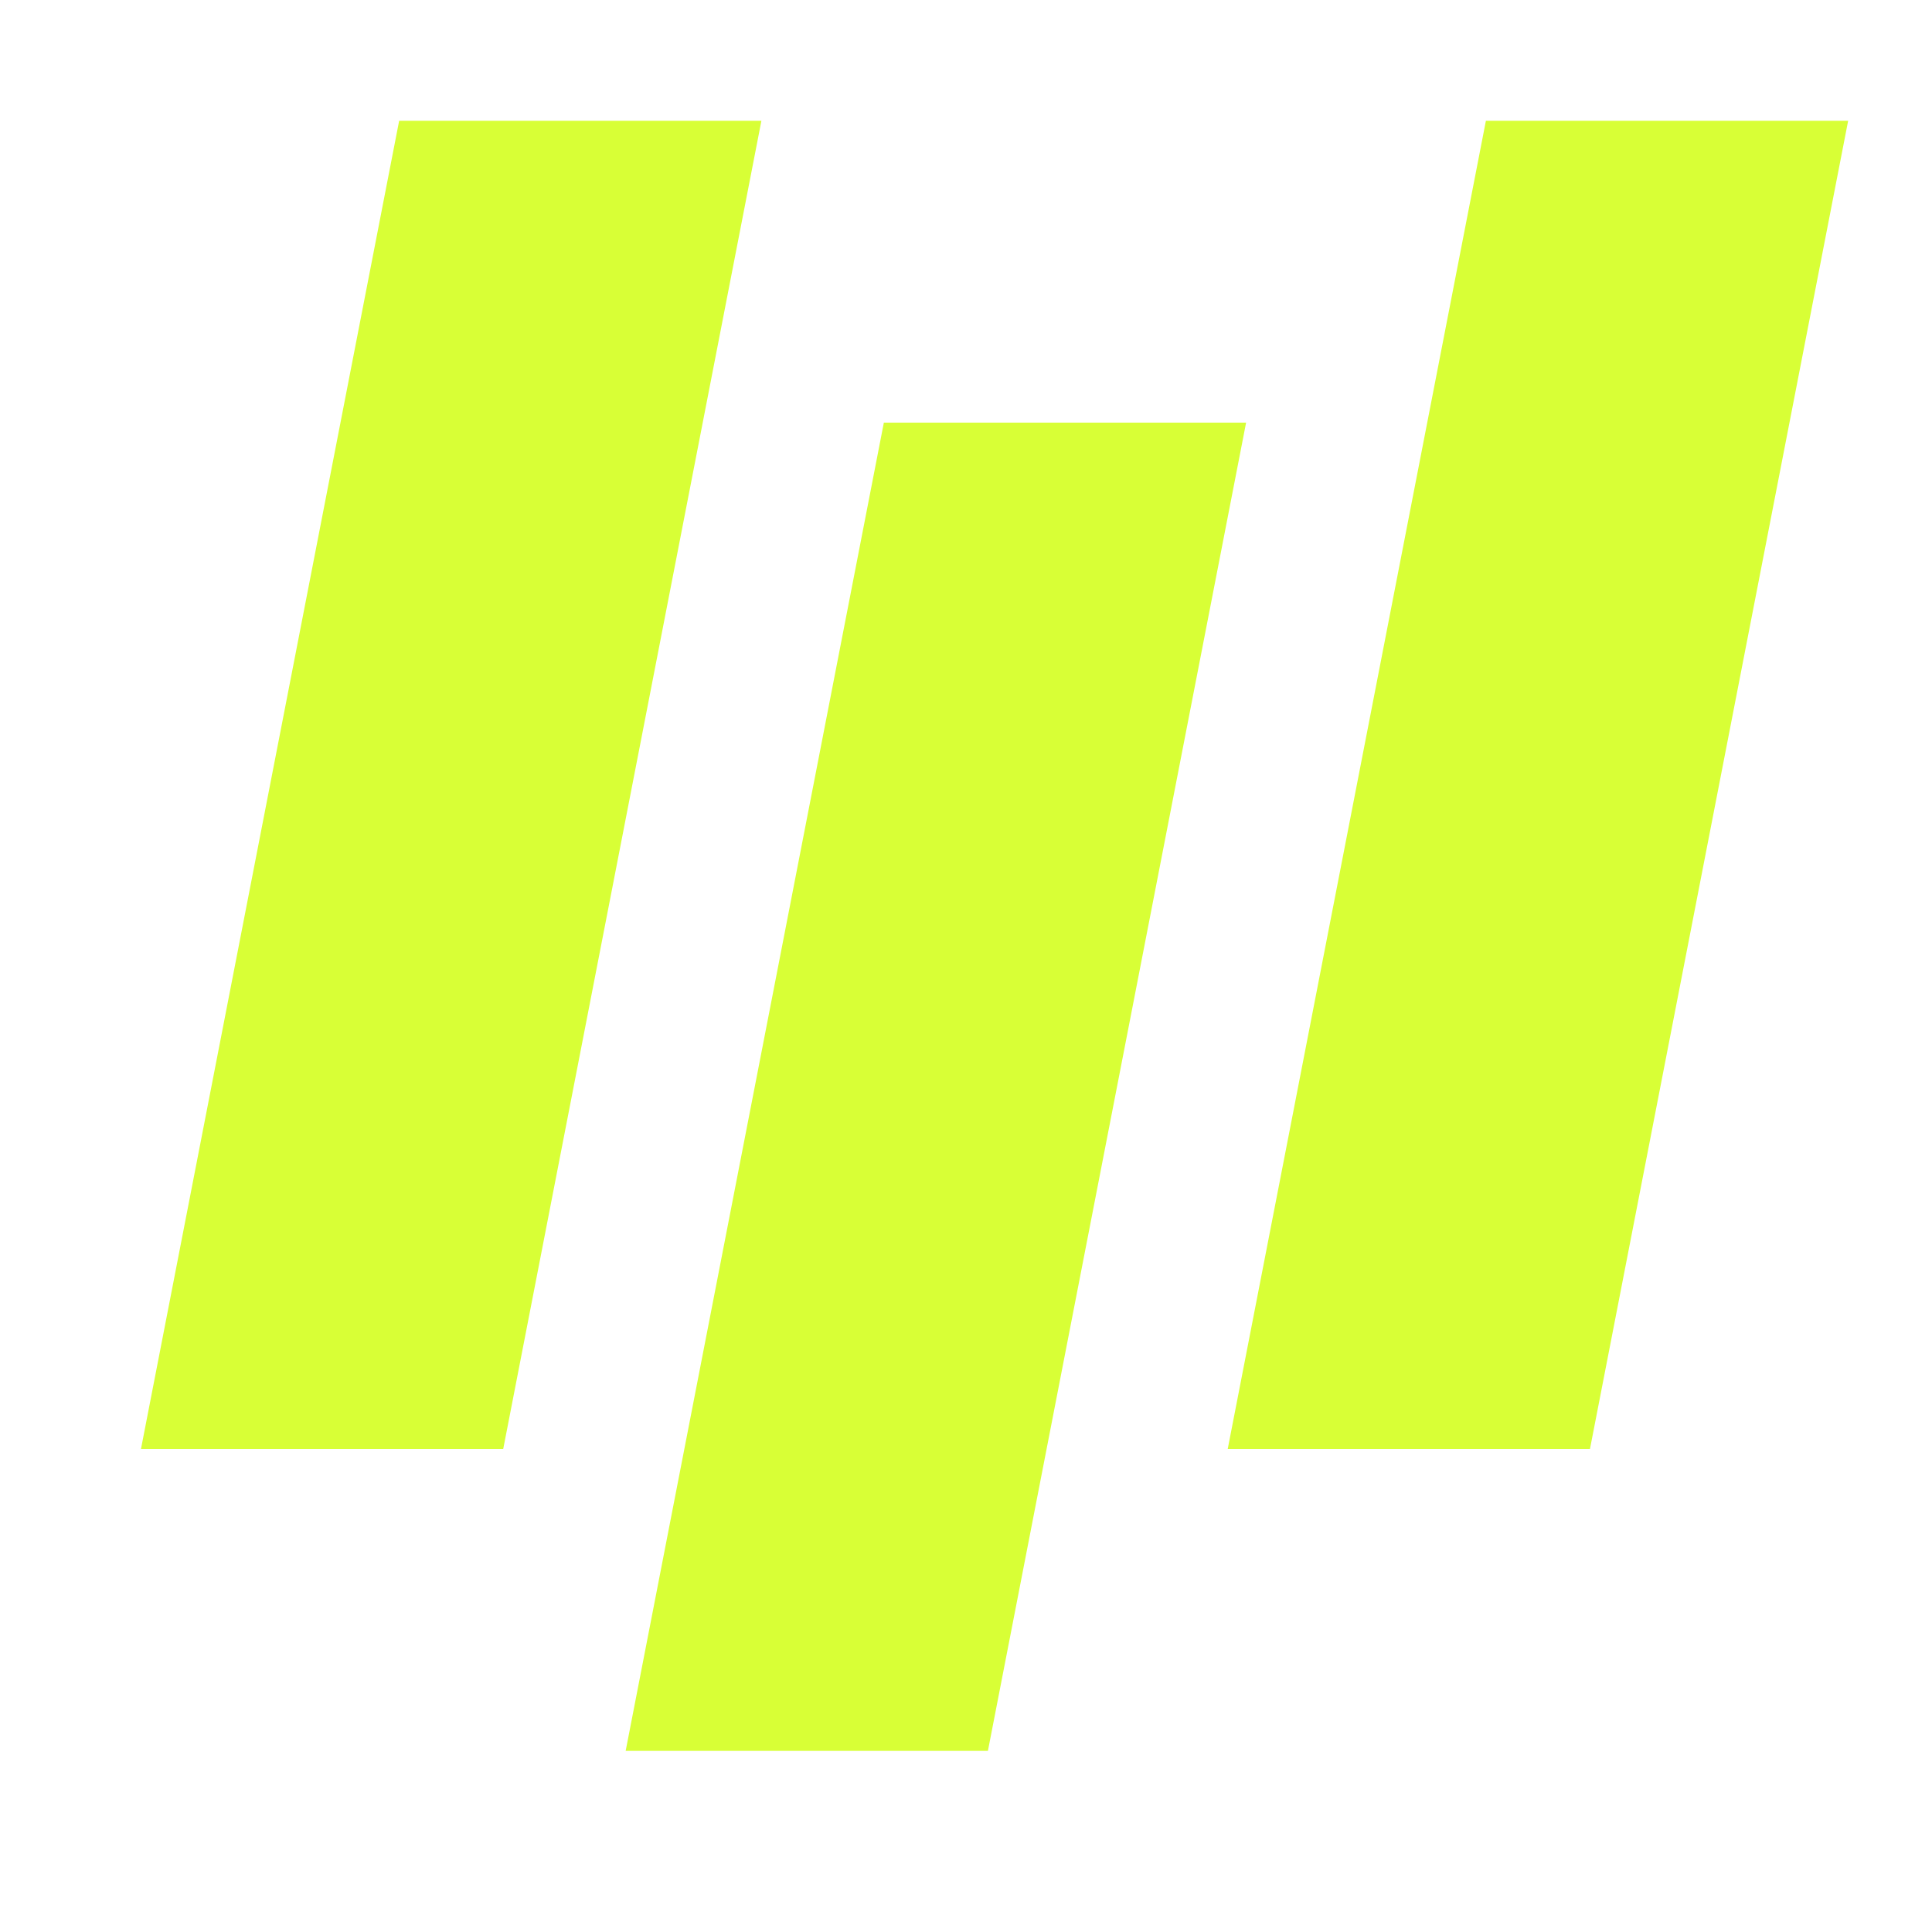
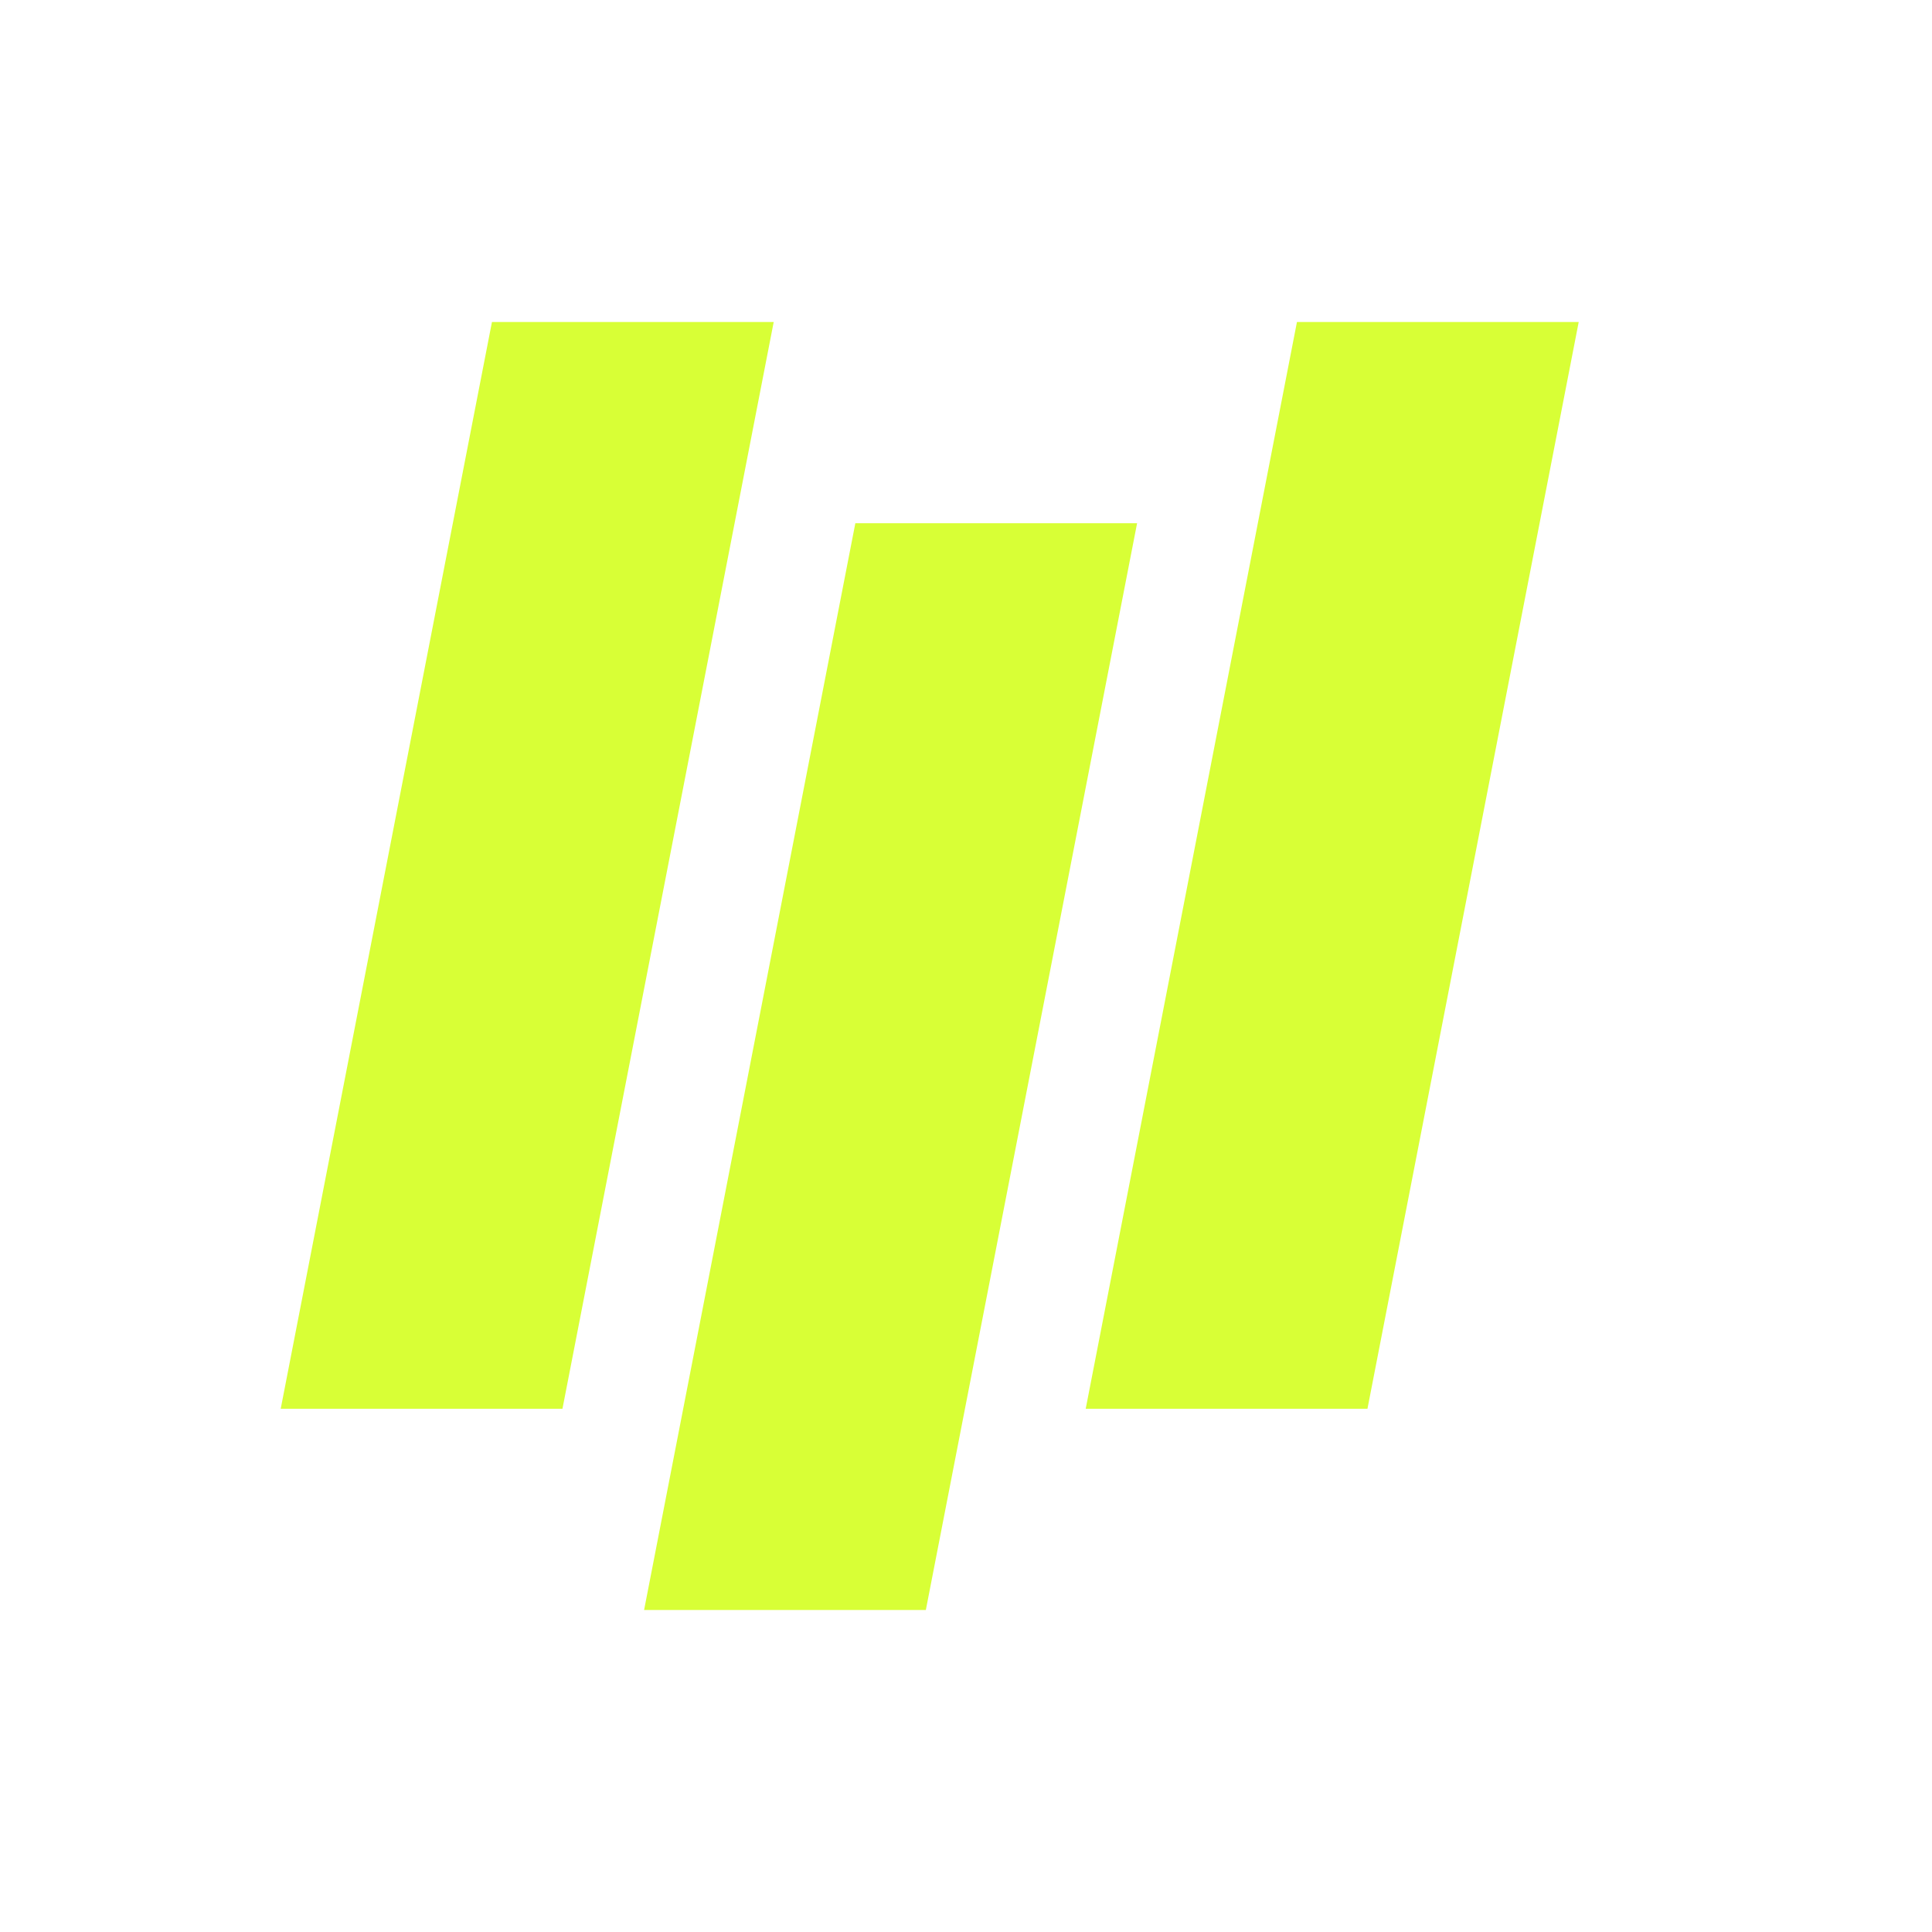
- <svg xmlns="http://www.w3.org/2000/svg" width="32" height="32" viewBox="0 0 32 32">
-   <g transform="skewX(-11)" fill="#d8ff36">
-     <rect x="7" y="2" width="6" height="22" />
-     <rect x="16" y="7" width="6" height="22" />
-     <rect x="25" y="2" width="6" height="22" />
+ <svg xmlns="http://www.w3.org/2000/svg" width="48" height="48" viewBox="0 0 48 48">
+   <g transform="translate(6 4) skewX(-11)" fill="#d8ff36">
+     <rect x="7" y="4" width="7" height="27" />
+     <rect x="17" y="9" width="7" height="27" />
+     <rect x="27" y="4" width="7" height="27" />
  </g>
</svg>
